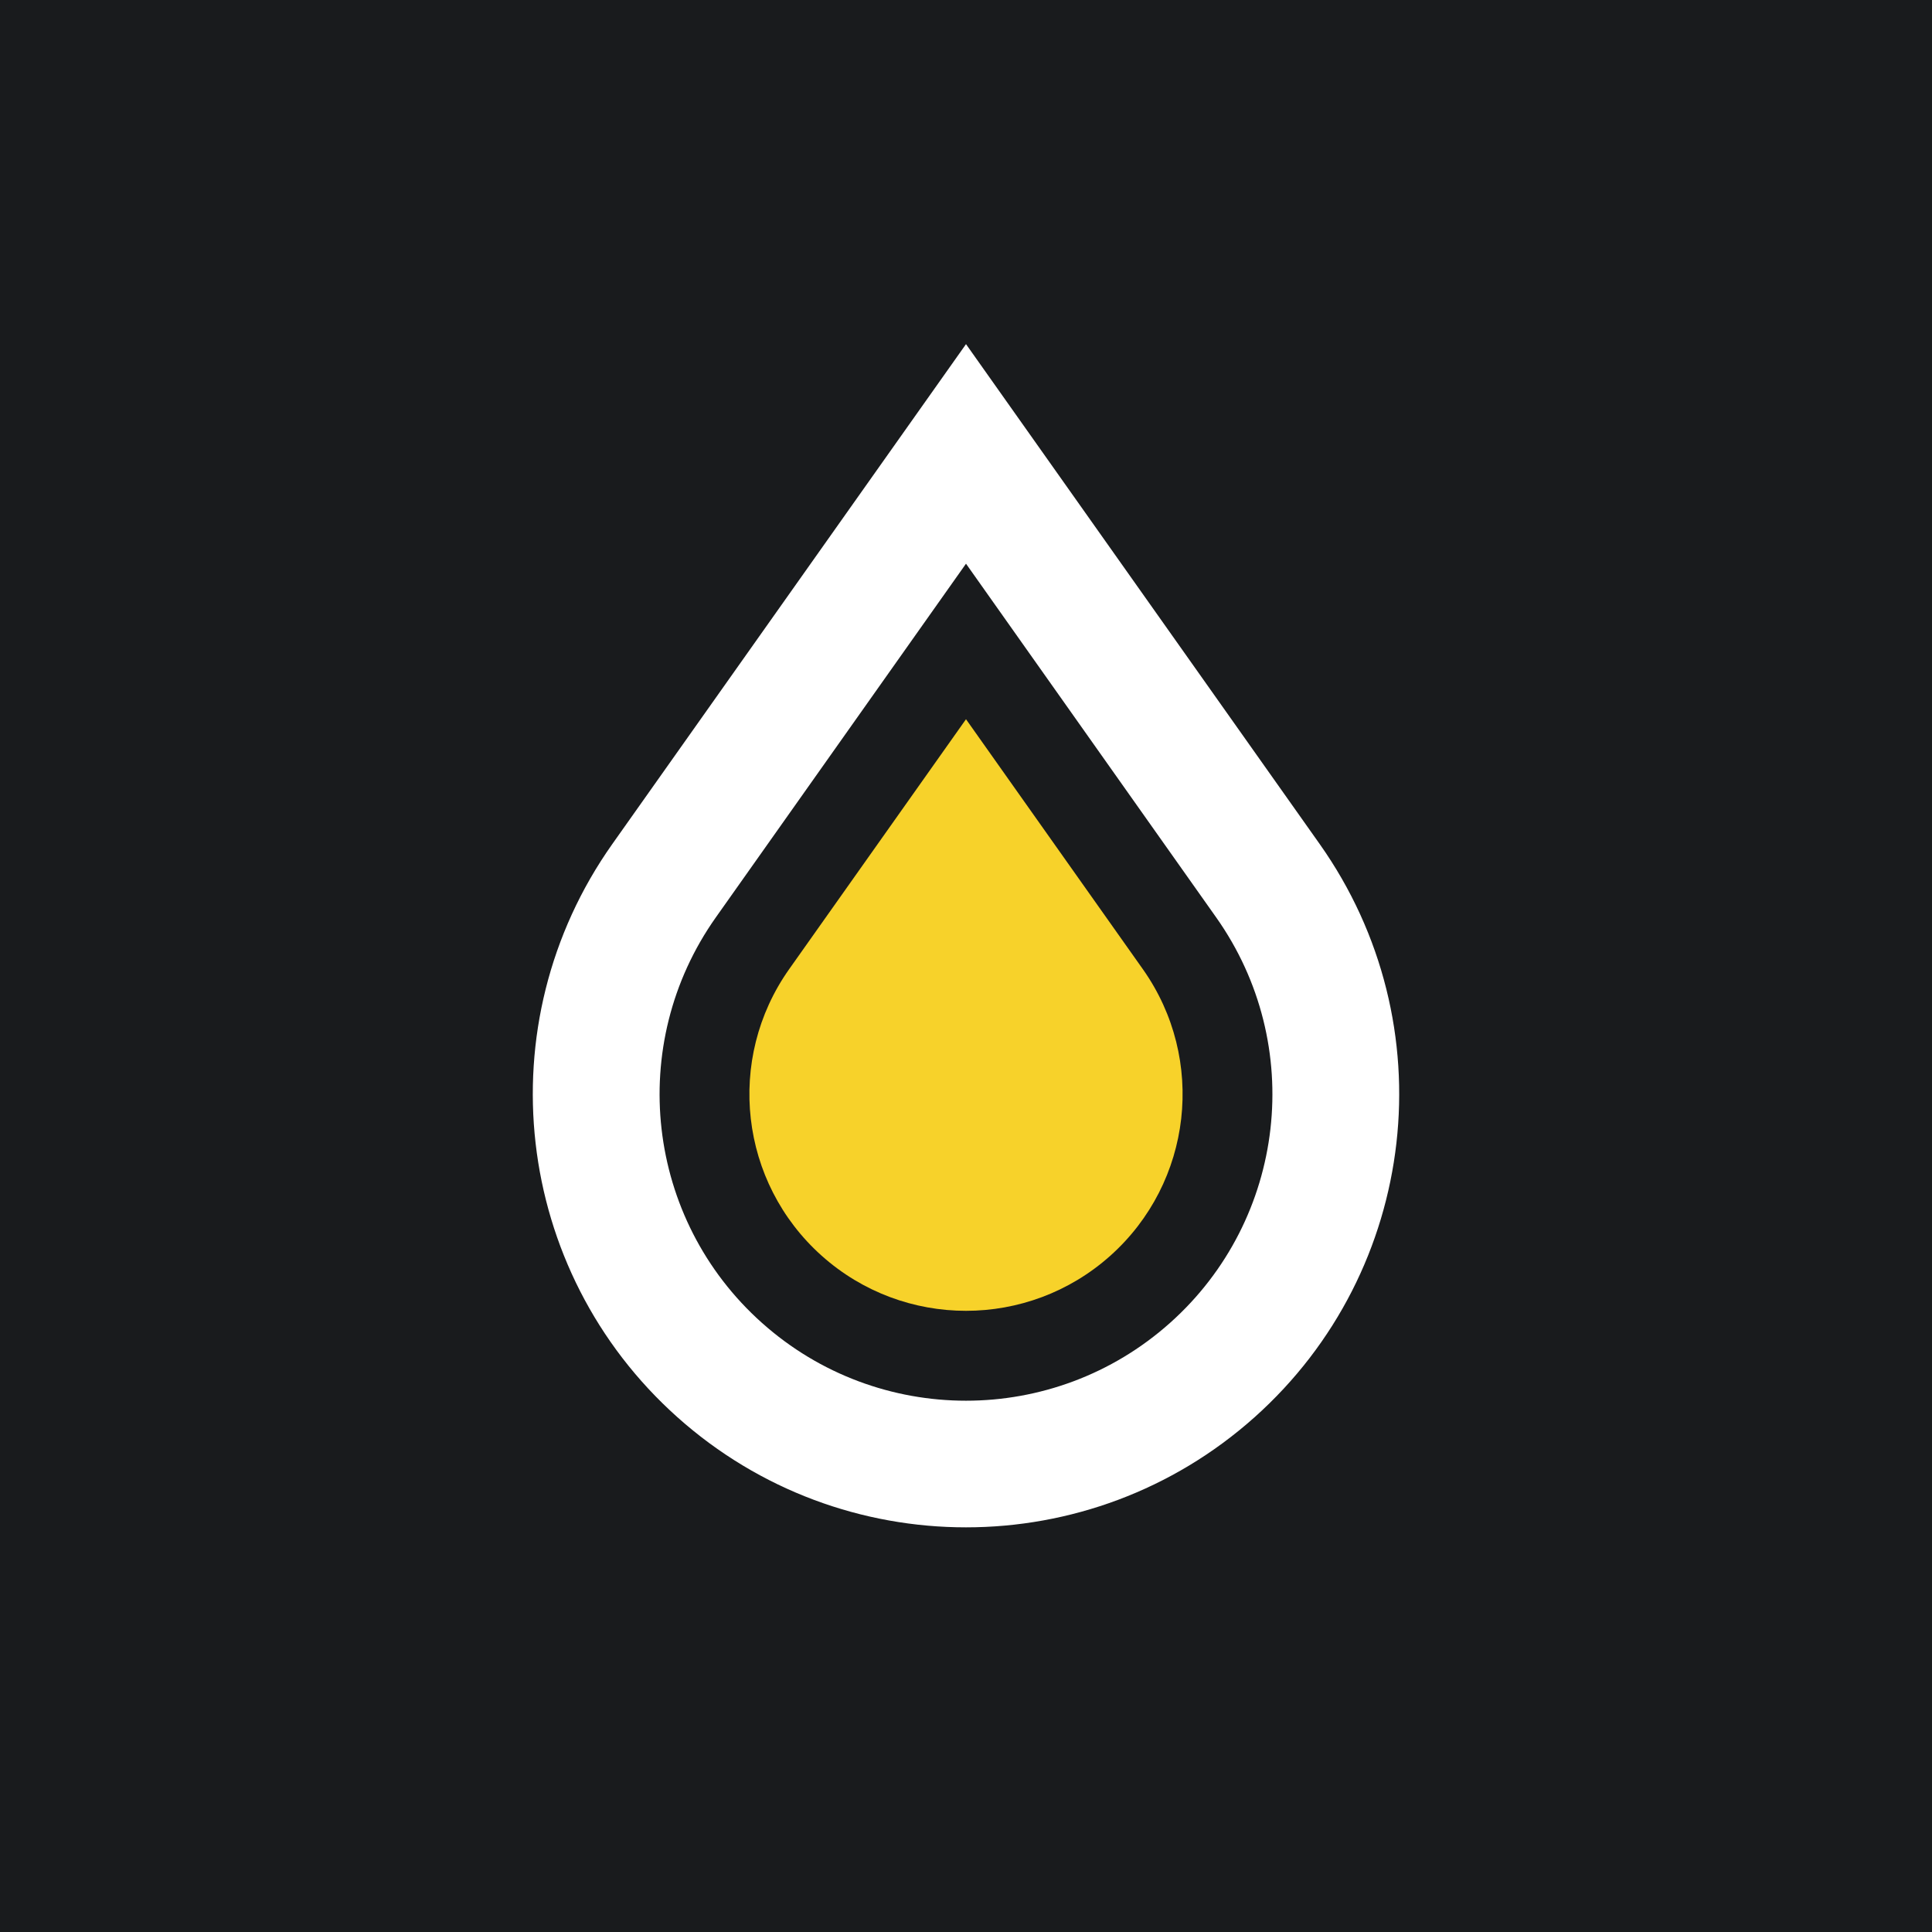
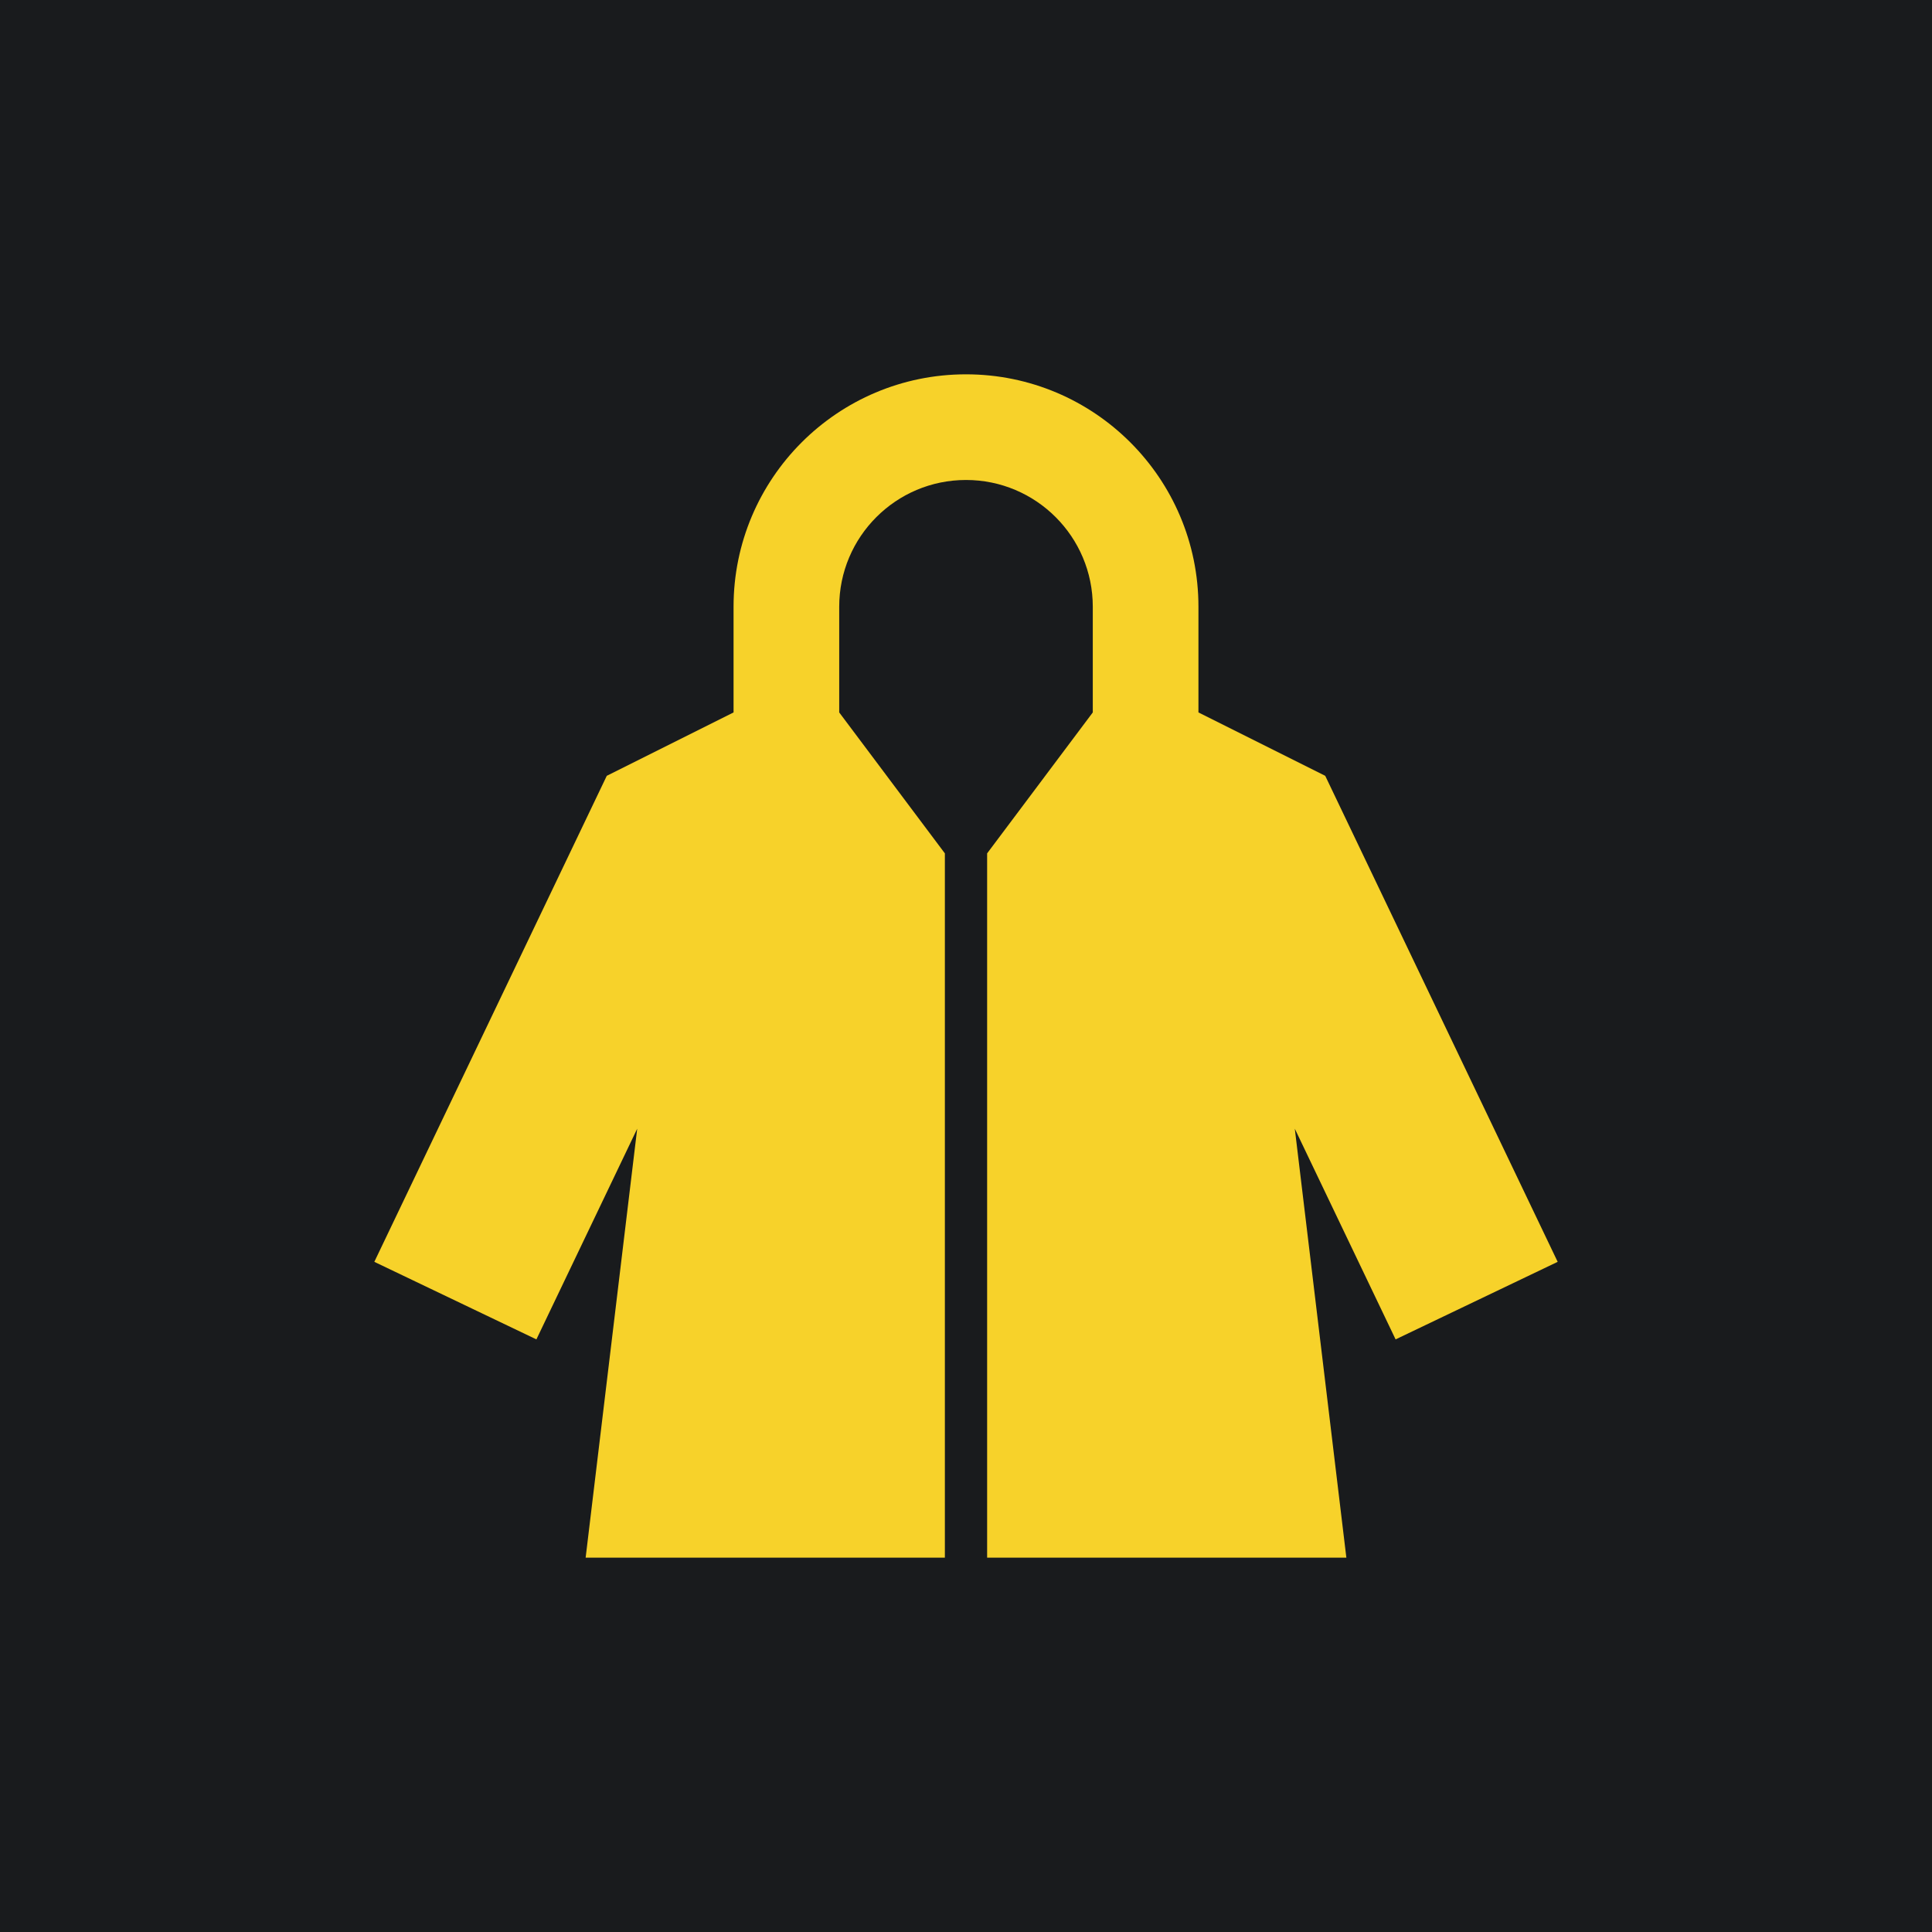
<svg xmlns="http://www.w3.org/2000/svg" viewBox="0 0 64 64" role="img">
  <rect width="64" height="64" fill="#191b1d" />
-   <g transform="translate(9.6 8.6) scale(0.7)">
-     <path fill="#ffffff" fill-rule="evenodd" d="M32 4L48.74 27.66A20.5 20.5 0 1 1 15.26 27.66ZM32 14.39L43.84 31.13A14.5 14.5 0 1 1 20.16 31.13Z" />
-     <path fill="#f7d22a" d="M32 21.75L40.37 33.58A10.25 10.25 0 1 1 23.63 33.58Z" />
+   <g transform="translate(9.6 9.6) scale(0.7)">
+     <path fill="#f7d22a" d="M21 15A11 11 0 0 1 43 15L43 20L49 23L60 46L52.33 49.67L47.56 39.7L50 60H33V26.67L38 20V15A6 6 0 0 0 26 15V20L31 26.67V60L14 60L16.44 39.7L11.67 49.67L4 46L15 23L21 20Z" />
  </g>
</svg>
